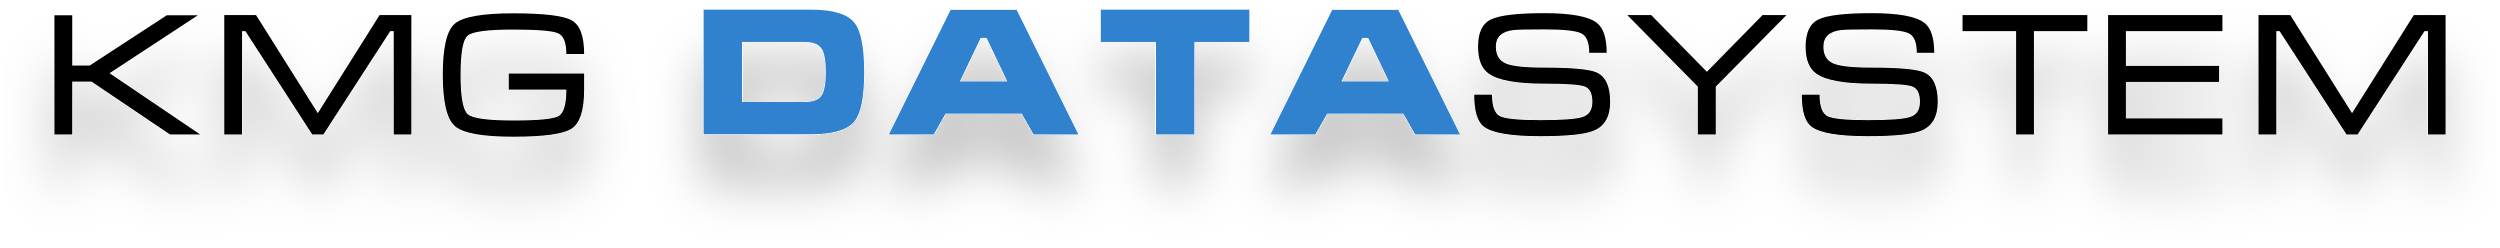
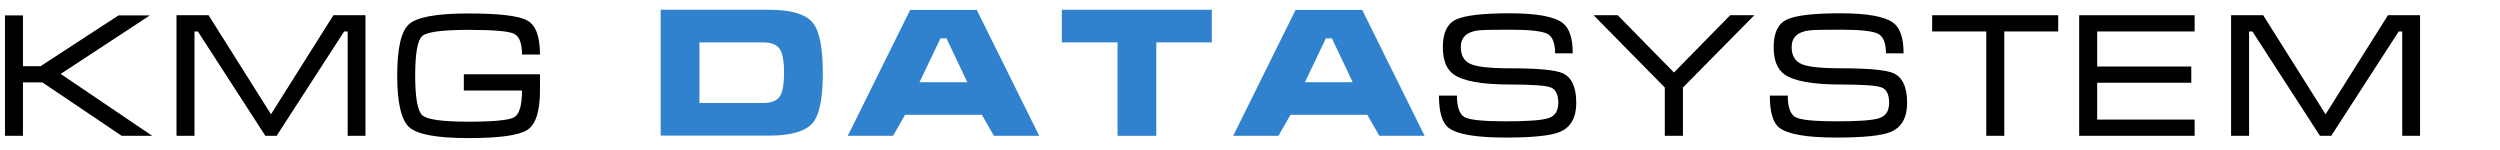
- <svg xmlns="http://www.w3.org/2000/svg" viewBox="0 0 202 20" fill="none">
-   <g filter="url(#filter0_d_0_133)">
-     <path d="M4.398 1.232H5.837V5.294H7.247L13.48 1.232H15.99L8.854 5.914L16.173 10.864H13.733L7.388 6.591H5.837V10.864H4.398V1.232Z" fill="black" />
-     <path d="M20.687 1.218L25.679 9.143L30.671 1.218H33.237V10.864H31.813V2.516H31.531L26.13 10.864H25.228L19.827 2.516H19.559V10.864H18.121V1.218H20.687Z" fill="black" />
-     <path d="M37.215 6.055C37.215 7.832 37.407 8.889 37.793 9.228C38.178 9.566 39.405 9.735 41.473 9.735C43.495 9.735 44.712 9.618 45.126 9.383C45.549 9.148 45.76 8.433 45.76 7.24H41.107V5.942H47.198V7.24C47.198 8.904 46.86 9.956 46.183 10.398C45.506 10.831 43.936 11.047 41.473 11.047C38.973 11.047 37.398 10.76 36.749 10.187C36.101 9.613 35.776 8.231 35.776 6.041C35.776 3.851 36.096 2.478 36.735 1.923C37.384 1.359 38.963 1.077 41.473 1.077C43.946 1.077 45.516 1.265 46.183 1.641C46.86 2.008 47.198 2.915 47.198 4.363H45.76C45.76 3.432 45.535 2.873 45.083 2.685C44.632 2.487 43.429 2.389 41.473 2.389C39.386 2.389 38.155 2.553 37.779 2.882C37.403 3.211 37.215 4.269 37.215 6.055Z" fill="black" />
-     <path d="M56.853 10.85V0.781H65.539C67.306 0.781 68.472 1.134 69.036 1.839C69.563 2.497 69.826 3.827 69.826 5.829C69.826 7.822 69.567 9.143 69.05 9.792C68.486 10.497 67.316 10.85 65.539 10.85H56.853ZM59.955 8.241H65.017C65.685 8.241 66.136 8.072 66.371 7.733C66.606 7.395 66.724 6.76 66.724 5.829C66.724 4.889 66.606 4.25 66.371 3.912C66.136 3.564 65.685 3.39 65.017 3.39H59.955V8.241Z" fill="#3182CE" />
-     <path d="M76.814 0.795H82.144L87.136 10.864H83.512L82.553 9.186H76.405L75.446 10.864H71.822L76.814 0.795ZM79.719 3.066H79.239L77.561 6.577H81.383L79.719 3.066Z" fill="#3182CE" />
-     <path d="M88.947 3.39V0.781H100.947V3.39H96.505V10.864H93.403V3.39H88.947Z" fill="#3182CE" />
-     <path d="M107.646 0.795H112.977L117.968 10.864H114.344L113.386 9.186H107.237L106.279 10.864H102.655L107.646 0.795ZM110.551 3.066H110.072L108.394 6.577H112.215L110.551 3.066Z" fill="#3182CE" />
-     <path d="M124.771 5.463C127.018 5.463 128.433 5.594 129.016 5.858C129.739 6.187 130.101 6.976 130.101 8.227C130.101 9.411 129.664 10.187 128.79 10.553C128.075 10.854 126.628 11.005 124.447 11.005C122.087 11.005 120.569 10.746 119.892 10.229C119.375 9.834 119.117 8.974 119.117 7.649H120.555C120.555 8.56 120.757 9.134 121.161 9.369C121.565 9.594 122.665 9.707 124.461 9.707C126.219 9.707 127.356 9.623 127.873 9.453C128.4 9.284 128.663 8.875 128.663 8.227C128.663 7.569 128.466 7.16 128.071 7C127.685 6.84 126.585 6.76 124.771 6.76C122.552 6.76 121.062 6.492 120.301 5.956C119.718 5.552 119.427 4.824 119.427 3.771C119.427 2.633 119.775 1.9 120.47 1.571C121.175 1.232 122.609 1.063 124.771 1.063C126.924 1.063 128.339 1.322 129.016 1.839C129.551 2.252 129.819 3.061 129.819 4.264H128.409C128.409 3.437 128.198 2.915 127.775 2.699C127.352 2.483 126.35 2.375 124.771 2.375C123.417 2.375 122.585 2.393 122.275 2.431C121.335 2.544 120.865 2.99 120.865 3.771C120.865 4.429 121.119 4.875 121.626 5.11C122.134 5.345 123.182 5.463 124.771 5.463Z" fill="black" />
-     <path d="M142.414 1.218H144.346L138.635 7V10.864H137.183V7L131.486 1.218H133.418L137.916 5.801L142.414 1.218Z" fill="black" />
-     <path d="M151.238 5.463C153.485 5.463 154.9 5.594 155.483 5.858C156.207 6.187 156.569 6.976 156.569 8.227C156.569 9.411 156.131 10.187 155.257 10.553C154.543 10.854 153.095 11.005 150.914 11.005C148.554 11.005 147.036 10.746 146.359 10.229C145.842 9.834 145.584 8.974 145.584 7.649H147.022C147.022 8.56 147.224 9.134 147.628 9.369C148.033 9.594 149.132 9.707 150.928 9.707C152.686 9.707 153.823 9.623 154.341 9.453C154.867 9.284 155.13 8.875 155.13 8.227C155.13 7.569 154.933 7.16 154.538 7C154.152 6.84 153.053 6.76 151.238 6.76C149.02 6.76 147.53 6.492 146.768 5.956C146.185 5.552 145.894 4.824 145.894 3.771C145.894 2.633 146.242 1.9 146.937 1.571C147.642 1.232 149.076 1.063 151.238 1.063C153.391 1.063 154.806 1.322 155.483 1.839C156.019 2.252 156.286 3.061 156.286 4.264H154.876C154.876 3.437 154.665 2.915 154.242 2.699C153.819 2.483 152.818 2.375 151.238 2.375C149.885 2.375 149.053 2.393 148.742 2.431C147.802 2.544 147.332 2.99 147.332 3.771C147.332 4.429 147.586 4.875 148.094 5.11C148.601 5.345 149.65 5.463 151.238 5.463Z" fill="black" />
-     <path d="M158.573 1.218H168.656V2.516H164.341V10.864H162.902V2.516H158.573V1.218Z" fill="black" />
-     <path d="M170.334 1.218H179.57V2.516H171.773V5.322H179.303V6.619H171.773V9.566H179.57V10.864H170.334V1.218Z" fill="black" />
-     <path d="M185.054 1.218L190.045 9.143L195.037 1.218H197.604V10.864H196.179V2.516H195.897L190.497 10.864H189.594L184.193 2.516H183.926V10.864H182.487V1.218H185.054Z" fill="black" />
-   </g>
-   <defs>
-     <filter id="filter0_d_0_133" x="0.398" y="0.781" width="201.205" height="18.266" filterUnits="userSpaceOnUse" color-interpolation-filters="sRGB">
-       <feFlood flood-opacity="0" result="BackgroundImageFix" />
-       <feColorMatrix in="SourceAlpha" type="matrix" values="0 0 0 0 0 0 0 0 0 0 0 0 0 0 0 0 0 0 127 0" result="hardAlpha" />
-       <feOffset dy="4" />
-       <feGaussianBlur stdDeviation="2" />
-       <feComposite in2="hardAlpha" operator="out" />
-       <feColorMatrix type="matrix" values="0 0 0 0 0 0 0 0 0 0 0 0 0 0 0 0 0 0 0.25 0" />
-       <feBlend mode="normal" in2="BackgroundImageFix" result="effect1_dropShadow_0_133" />
-       <feBlend mode="normal" in="SourceGraphic" in2="effect1_dropShadow_0_133" result="shape" />
-     </filter>
-   </defs>
+ <svg xmlns="http://www.w3.org/2000/svg" viewBox="0 0 200 12" fill="none">
+   <path d="M0.398 1.232H1.837V5.294H3.247L9.48 1.232H11.99L4.854 5.914L12.173 10.864H9.733L3.388 6.591H1.837V10.864H0.398V1.232Z" fill="black" />
+   <path d="M16.687 1.218L21.679 9.143L26.671 1.218H29.237V10.864H27.813V2.516H27.531L22.13 10.864H21.228L15.827 2.516H15.559V10.864H14.121V1.218H16.687Z" fill="black" />
+   <path d="M33.215 6.055C33.215 7.832 33.407 8.889 33.793 9.228C34.178 9.566 35.405 9.735 37.473 9.735C39.495 9.735 40.712 9.618 41.126 9.383C41.549 9.148 41.76 8.433 41.76 7.24H37.107V5.942H43.198V7.24C43.198 8.904 42.86 9.956 42.183 10.398C41.506 10.831 39.936 11.047 37.473 11.047C34.973 11.047 33.398 10.76 32.749 10.187C32.101 9.613 31.776 8.231 31.776 6.041C31.776 3.851 32.096 2.478 32.735 1.923C33.384 1.359 34.963 1.077 37.473 1.077C39.946 1.077 41.516 1.265 42.183 1.641C42.86 2.008 43.198 2.915 43.198 4.363H41.76C41.76 3.432 41.535 2.873 41.083 2.685C40.632 2.487 39.429 2.389 37.473 2.389C35.386 2.389 34.155 2.553 33.779 2.882C33.403 3.211 33.215 4.269 33.215 6.055Z" fill="black" />
+   <path d="M52.853 10.85V0.781H61.539C63.306 0.781 64.472 1.134 65.036 1.839C65.563 2.497 65.826 3.827 65.826 5.829C65.826 7.822 65.567 9.143 65.05 9.792C64.486 10.497 63.316 10.85 61.539 10.85H52.853ZM55.955 8.241H61.017C61.685 8.241 62.136 8.072 62.371 7.733C62.606 7.395 62.724 6.76 62.724 5.829C62.724 4.889 62.606 4.25 62.371 3.912C62.136 3.564 61.685 3.39 61.017 3.39H55.955V8.241Z" fill="#3182CE" />
+   <path d="M72.814 0.795H78.144L83.136 10.864H79.512L78.553 9.186H72.405L71.446 10.864H67.822L72.814 0.795ZM75.719 3.066H75.239L73.561 6.577H77.383L75.719 3.066Z" fill="#3182CE" />
+   <path d="M84.947 3.39V0.781H96.947V3.39H92.505V10.864H89.403V3.39H84.947Z" fill="#3182CE" />
+   <path d="M103.646 0.795H108.977L113.968 10.864H110.344L109.386 9.186H103.237L102.279 10.864H98.655L103.646 0.795ZM106.551 3.066H106.072L104.394 6.577H108.215L106.551 3.066Z" fill="#3182CE" />
+   <path d="M120.771 5.463C123.018 5.463 124.433 5.594 125.016 5.858C125.739 6.187 126.101 6.976 126.101 8.227C126.101 9.411 125.664 10.187 124.79 10.553C124.075 10.854 122.628 11.005 120.447 11.005C118.087 11.005 116.569 10.746 115.892 10.229C115.375 9.834 115.117 8.974 115.117 7.649H116.555C116.555 8.56 116.757 9.134 117.161 9.369C117.565 9.594 118.665 9.707 120.461 9.707C122.219 9.707 123.356 9.623 123.873 9.453C124.4 9.284 124.663 8.875 124.663 8.227C124.663 7.569 124.466 7.16 124.071 7C123.685 6.84 122.585 6.76 120.771 6.76C118.552 6.76 117.062 6.492 116.301 5.956C115.718 5.552 115.427 4.824 115.427 3.771C115.427 2.633 115.775 1.9 116.47 1.571C117.175 1.232 118.609 1.063 120.771 1.063C122.924 1.063 124.339 1.322 125.016 1.839C125.551 2.252 125.819 3.061 125.819 4.264H124.409C124.409 3.437 124.198 2.915 123.775 2.699C123.352 2.483 122.35 2.375 120.771 2.375C119.417 2.375 118.585 2.393 118.275 2.431C117.335 2.544 116.865 2.99 116.865 3.771C116.865 4.429 117.119 4.875 117.626 5.11C118.134 5.345 119.182 5.463 120.771 5.463Z" fill="black" />
+   <path d="M138.414 1.218H140.346L134.635 7V10.864H133.183V7L127.486 1.218H129.418L133.916 5.801L138.414 1.218Z" fill="black" />
+   <path d="M147.238 5.463C149.485 5.463 150.9 5.594 151.483 5.858C152.207 6.187 152.569 6.976 152.569 8.227C152.569 9.411 152.131 10.187 151.257 10.553C150.543 10.854 149.095 11.005 146.914 11.005C144.554 11.005 143.036 10.746 142.359 10.229C141.842 9.834 141.584 8.974 141.584 7.649H143.022C143.022 8.56 143.224 9.134 143.628 9.369C144.033 9.594 145.132 9.707 146.928 9.707C148.686 9.707 149.823 9.623 150.341 9.453C150.867 9.284 151.13 8.875 151.13 8.227C151.13 7.569 150.933 7.16 150.538 7C150.152 6.84 149.053 6.76 147.238 6.76C145.02 6.76 143.53 6.492 142.768 5.956C142.185 5.552 141.894 4.824 141.894 3.771C141.894 2.633 142.242 1.9 142.937 1.571C143.642 1.232 145.076 1.063 147.238 1.063C149.391 1.063 150.806 1.322 151.483 1.839C152.019 2.252 152.286 3.061 152.286 4.264H150.876C150.876 3.437 150.665 2.915 150.242 2.699C149.819 2.483 148.818 2.375 147.238 2.375C145.885 2.375 145.053 2.393 144.742 2.431C143.802 2.544 143.332 2.99 143.332 3.771C143.332 4.429 143.586 4.875 144.094 5.11C144.601 5.345 145.65 5.463 147.238 5.463Z" fill="black" />
+   <path d="M154.573 1.218H164.656V2.516H160.341V10.864H158.902V2.516H154.573V1.218Z" fill="black" />
+   <path d="M166.334 1.218H175.57V2.516H167.773V5.322H175.303V6.619H167.773V9.566H175.57V10.864H166.334V1.218Z" fill="black" />
+   <path d="M181.054 1.218L186.045 9.143L191.037 1.218H193.604V10.864H192.179V2.516H191.897L186.497 10.864H185.594L180.193 2.516H179.926V10.864H178.487V1.218H181.054Z" fill="black" />
</svg>
